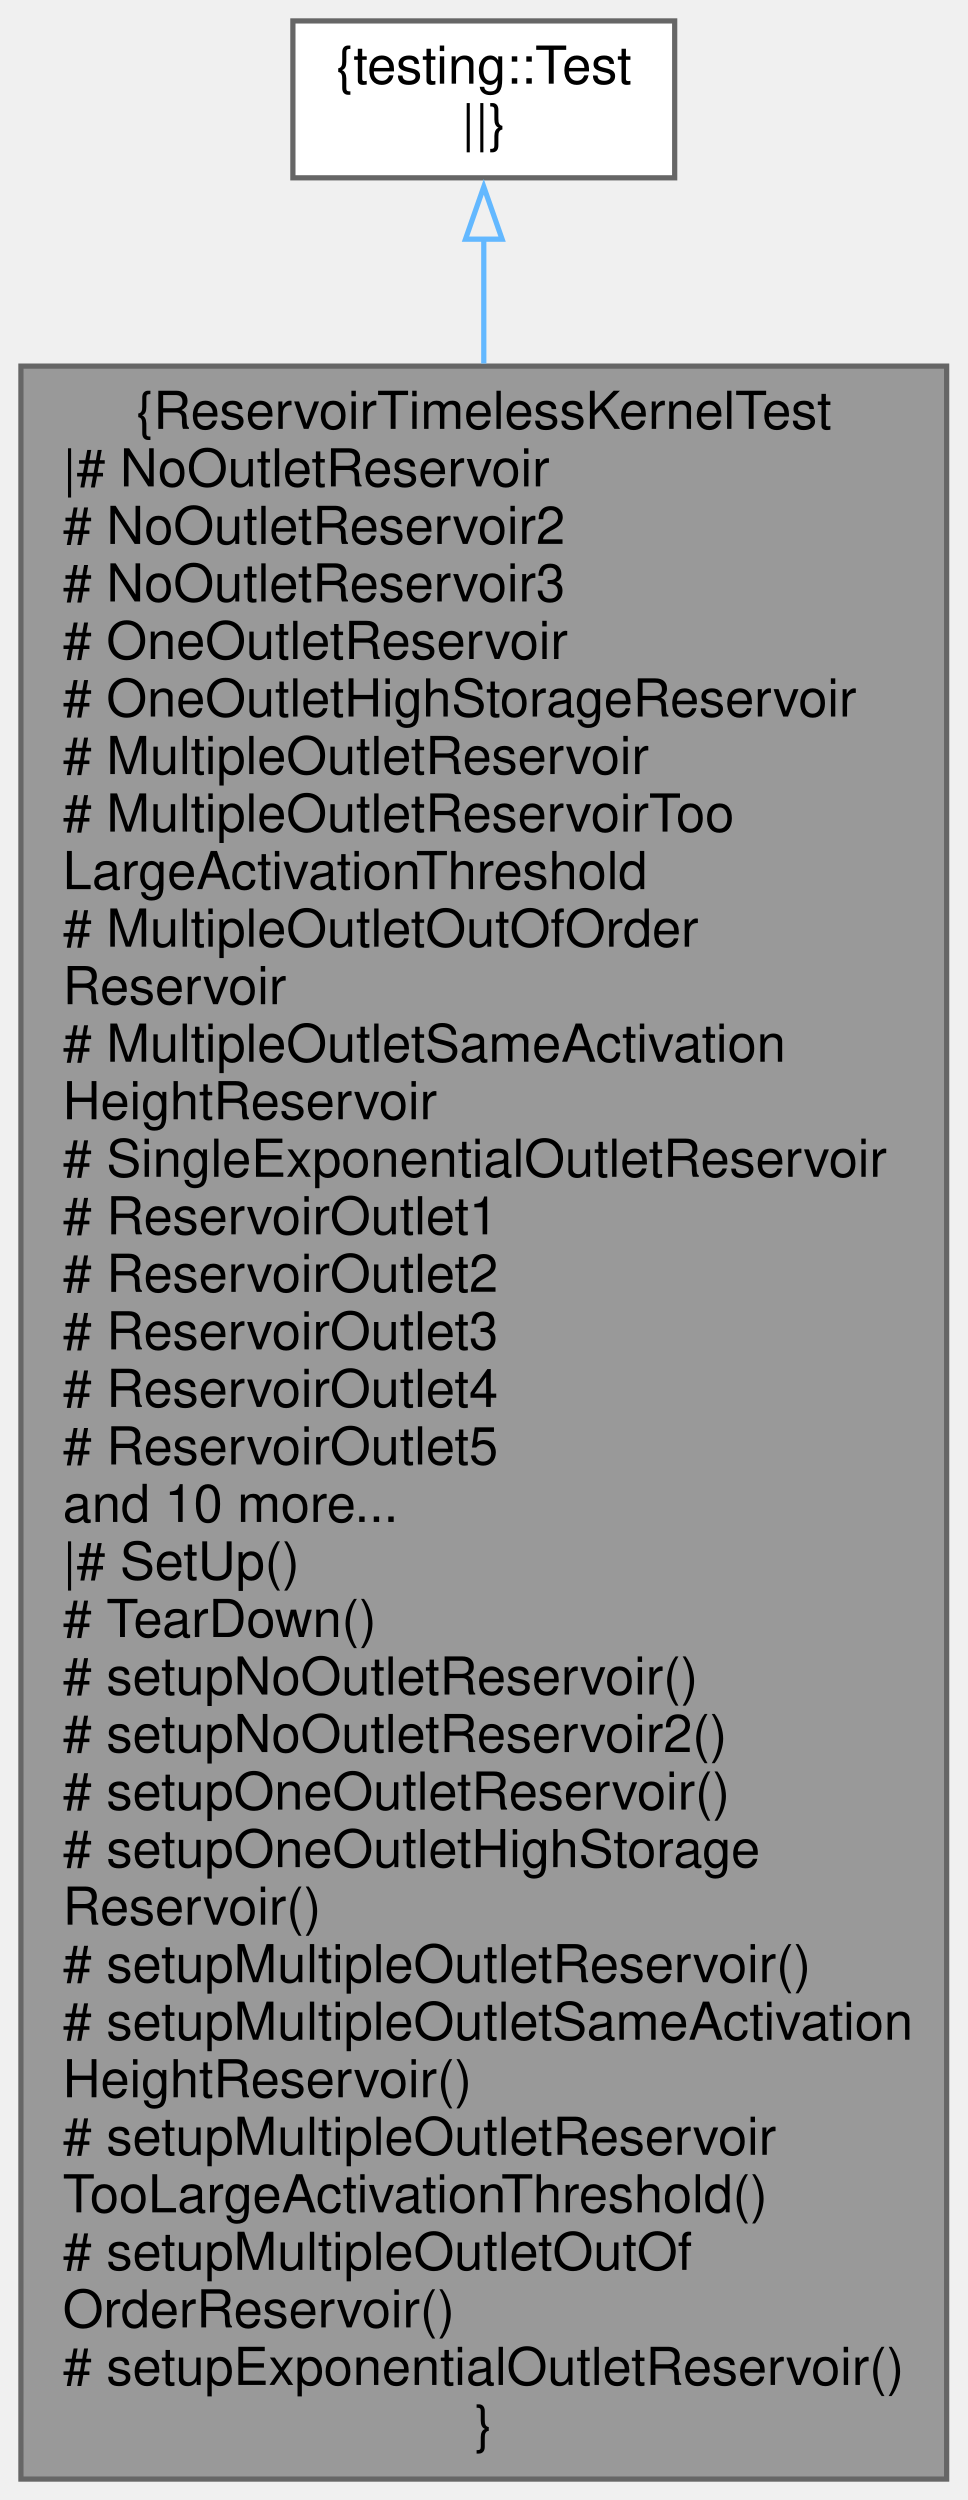
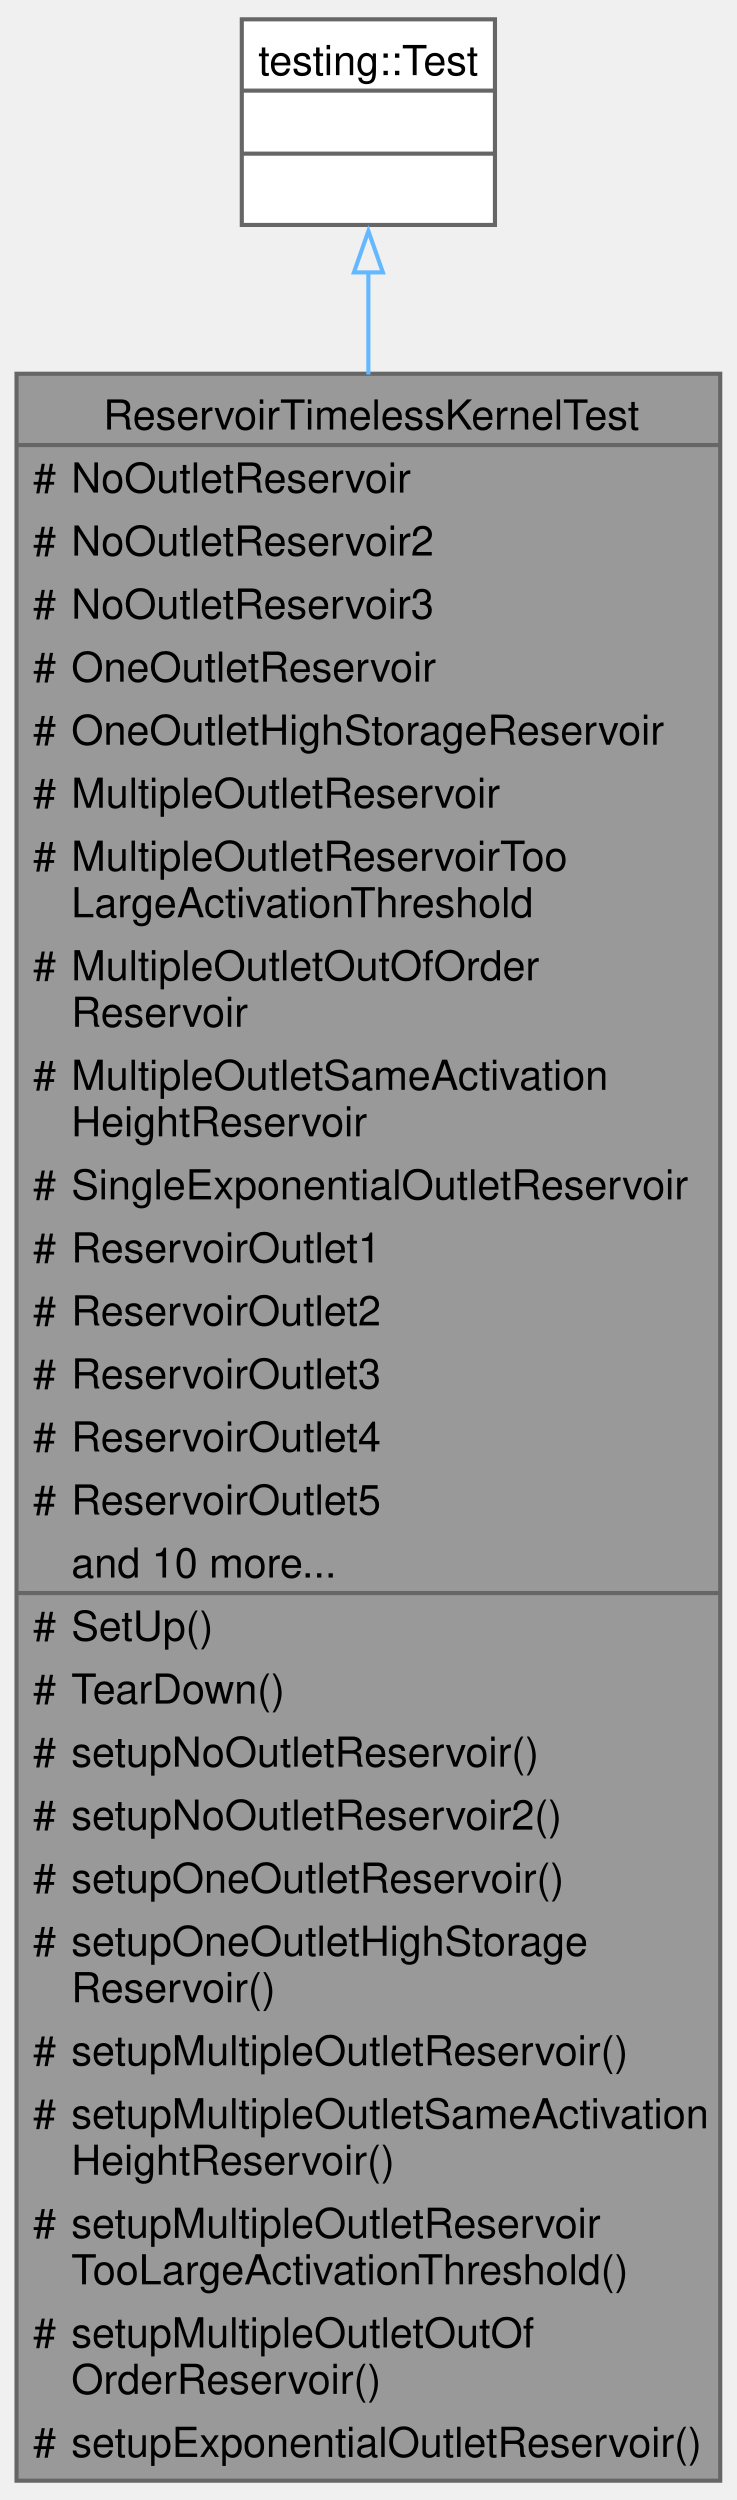
- <svg xmlns="http://www.w3.org/2000/svg" xmlns:xlink="http://www.w3.org/1999/xlink" width="185pt" height="478pt" viewBox="0.00 0.00 185.00 478.00">
-   <g id="graph0" class="graph" transform="scale(1 1) rotate(0) translate(4 474)">
-     <g id="node1" class="node">
-       <g id="a_node1">
+ <svg xmlns="http://www.w3.org/2000/svg" xmlns:xlink="http://www.w3.org/1999/xlink" width="178pt" height="604pt" viewBox="0.00 0.00 178.25 603.50">
+   <g id="graph0" class="graph" transform="scale(1 1) rotate(0) translate(4 599.5)">
+     <g id="Node000001" class="node">
+       <g id="a_Node000001">
        <a xlink:title=" ">
-           <polygon fill="#999999" stroke="#666666" points="177,-404 0,-404 0,0 177,0 177,-404" />
-           <text text-anchor="middle" x="88.5" y="-392" font-family="Helvetica,sans-Serif" font-size="10.00">{ReservoirTimelessKernelTest</text>
-           <text text-anchor="start" x="8" y="-381" font-family="Helvetica,sans-Serif" font-size="10.00">|# NoOutletReservoir</text>
-           <text text-anchor="start" x="8" y="-370" font-family="Helvetica,sans-Serif" font-size="10.00"># NoOutletReservoir2</text>
-           <text text-anchor="start" x="8" y="-359" font-family="Helvetica,sans-Serif" font-size="10.00"># NoOutletReservoir3</text>
-           <text text-anchor="start" x="8" y="-348" font-family="Helvetica,sans-Serif" font-size="10.00"># OneOutletReservoir</text>
-           <text text-anchor="start" x="8" y="-337" font-family="Helvetica,sans-Serif" font-size="10.00"># OneOutletHighStorageReservoir</text>
-           <text text-anchor="start" x="8" y="-326" font-family="Helvetica,sans-Serif" font-size="10.00"># MultipleOutletReservoir</text>
-           <text text-anchor="start" x="8" y="-315" font-family="Helvetica,sans-Serif" font-size="10.00"># MultipleOutletReservoirToo</text>
-           <text text-anchor="start" x="8" y="-304" font-family="Helvetica,sans-Serif" font-size="10.00">LargeActivationThreshold</text>
-           <text text-anchor="start" x="8" y="-293" font-family="Helvetica,sans-Serif" font-size="10.00"># MultipleOutletOutOfOrder</text>
-           <text text-anchor="start" x="8" y="-282" font-family="Helvetica,sans-Serif" font-size="10.00">Reservoir</text>
-           <text text-anchor="start" x="8" y="-271" font-family="Helvetica,sans-Serif" font-size="10.00"># MultipleOutletSameActivation</text>
-           <text text-anchor="start" x="8" y="-260" font-family="Helvetica,sans-Serif" font-size="10.00">HeightReservoir</text>
-           <text text-anchor="start" x="8" y="-249" font-family="Helvetica,sans-Serif" font-size="10.00"># SingleExponentialOutletReservoir</text>
-           <text text-anchor="start" x="8" y="-238" font-family="Helvetica,sans-Serif" font-size="10.00"># ReservoirOutlet1</text>
-           <text text-anchor="start" x="8" y="-227" font-family="Helvetica,sans-Serif" font-size="10.00"># ReservoirOutlet2</text>
-           <text text-anchor="start" x="8" y="-216" font-family="Helvetica,sans-Serif" font-size="10.00"># ReservoirOutlet3</text>
-           <text text-anchor="start" x="8" y="-205" font-family="Helvetica,sans-Serif" font-size="10.00"># ReservoirOutlet4</text>
-           <text text-anchor="start" x="8" y="-194" font-family="Helvetica,sans-Serif" font-size="10.00"># ReservoirOutlet5</text>
-           <text text-anchor="start" x="8" y="-183" font-family="Helvetica,sans-Serif" font-size="10.00">and 10 more...</text>
-           <text text-anchor="start" x="8" y="-172" font-family="Helvetica,sans-Serif" font-size="10.00">|# SetUp()</text>
-           <text text-anchor="start" x="8" y="-161" font-family="Helvetica,sans-Serif" font-size="10.00"># TearDown()</text>
-           <text text-anchor="start" x="8" y="-150" font-family="Helvetica,sans-Serif" font-size="10.00"># setupNoOutletReservoir()</text>
-           <text text-anchor="start" x="8" y="-139" font-family="Helvetica,sans-Serif" font-size="10.00"># setupNoOutletReservoir2()</text>
-           <text text-anchor="start" x="8" y="-128" font-family="Helvetica,sans-Serif" font-size="10.00"># setupOneOutletReservoir()</text>
-           <text text-anchor="start" x="8" y="-117" font-family="Helvetica,sans-Serif" font-size="10.00"># setupOneOutletHighStorage</text>
-           <text text-anchor="start" x="8" y="-106" font-family="Helvetica,sans-Serif" font-size="10.00">Reservoir()</text>
-           <text text-anchor="start" x="8" y="-95" font-family="Helvetica,sans-Serif" font-size="10.00"># setupMultipleOutletReservoir()</text>
-           <text text-anchor="start" x="8" y="-84" font-family="Helvetica,sans-Serif" font-size="10.00"># setupMultipleOutletSameActivation</text>
-           <text text-anchor="start" x="8" y="-73" font-family="Helvetica,sans-Serif" font-size="10.00">HeightReservoir()</text>
-           <text text-anchor="start" x="8" y="-62" font-family="Helvetica,sans-Serif" font-size="10.00"># setupMultipleOutletReservoir</text>
-           <text text-anchor="start" x="8" y="-51" font-family="Helvetica,sans-Serif" font-size="10.00">TooLargeActivationThreshold()</text>
-           <text text-anchor="start" x="8" y="-40" font-family="Helvetica,sans-Serif" font-size="10.00"># setupMultipleOutletOutOf</text>
-           <text text-anchor="start" x="8" y="-29" font-family="Helvetica,sans-Serif" font-size="10.00">OrderReservoir()</text>
-           <text text-anchor="start" x="8" y="-18" font-family="Helvetica,sans-Serif" font-size="10.00"># setupExponentialOutletReservoir()</text>
-           <text text-anchor="middle" x="88.5" y="-7" font-family="Helvetica,sans-Serif" font-size="10.00">}</text>
+           <polygon fill="#999999" stroke="none" points="170.25,-509.75 0,-509.75 0,0 170.25,0 170.25,-509.75" />
+           <text text-anchor="start" x="21" y="-496.25" font-family="Helvetica,sans-Serif" font-size="10.00">ReservoirTimelessKernelTest</text>
+           <text text-anchor="start" x="4" y="-481" font-family="Helvetica,sans-Serif" font-size="10.00">#</text>
+           <text text-anchor="start" x="13.25" y="-481" font-family="Helvetica,sans-Serif" font-size="10.00">NoOutletReservoir</text>
+           <text text-anchor="start" x="4" y="-465.75" font-family="Helvetica,sans-Serif" font-size="10.00">#</text>
+           <text text-anchor="start" x="13.25" y="-465.75" font-family="Helvetica,sans-Serif" font-size="10.00">NoOutletReservoir2</text>
+           <text text-anchor="start" x="4" y="-450.5" font-family="Helvetica,sans-Serif" font-size="10.00">#</text>
+           <text text-anchor="start" x="13.25" y="-450.5" font-family="Helvetica,sans-Serif" font-size="10.00">NoOutletReservoir3</text>
+           <text text-anchor="start" x="4" y="-435.25" font-family="Helvetica,sans-Serif" font-size="10.00">#</text>
+           <text text-anchor="start" x="13.25" y="-435.25" font-family="Helvetica,sans-Serif" font-size="10.00">OneOutletReservoir</text>
+           <text text-anchor="start" x="4" y="-420" font-family="Helvetica,sans-Serif" font-size="10.00">#</text>
+           <text text-anchor="start" x="13.25" y="-420" font-family="Helvetica,sans-Serif" font-size="10.00">OneOutletHighStorageReservoir</text>
+           <text text-anchor="start" x="4" y="-404.75" font-family="Helvetica,sans-Serif" font-size="10.00">#</text>
+           <text text-anchor="start" x="13.25" y="-404.75" font-family="Helvetica,sans-Serif" font-size="10.00">MultipleOutletReservoir</text>
+           <text text-anchor="start" x="4" y="-389.5" font-family="Helvetica,sans-Serif" font-size="10.00">#</text>
+           <text text-anchor="start" x="13.25" y="-389.5" font-family="Helvetica,sans-Serif" font-size="10.00">MultipleOutletReservoirToo</text>
+           <text text-anchor="start" x="13.25" y="-378.25" font-family="Helvetica,sans-Serif" font-size="10.00">LargeActivationThreshold</text>
+           <text text-anchor="start" x="4" y="-363" font-family="Helvetica,sans-Serif" font-size="10.00">#</text>
+           <text text-anchor="start" x="13.25" y="-363" font-family="Helvetica,sans-Serif" font-size="10.00">MultipleOutletOutOfOrder</text>
+           <text text-anchor="start" x="13.25" y="-351.75" font-family="Helvetica,sans-Serif" font-size="10.00">Reservoir</text>
+           <text text-anchor="start" x="4" y="-336.5" font-family="Helvetica,sans-Serif" font-size="10.00">#</text>
+           <text text-anchor="start" x="13.25" y="-336.5" font-family="Helvetica,sans-Serif" font-size="10.00">MultipleOutletSameActivation</text>
+           <text text-anchor="start" x="13.25" y="-325.25" font-family="Helvetica,sans-Serif" font-size="10.00">HeightReservoir</text>
+           <text text-anchor="start" x="4" y="-310" font-family="Helvetica,sans-Serif" font-size="10.00">#</text>
+           <text text-anchor="start" x="13.25" y="-310" font-family="Helvetica,sans-Serif" font-size="10.00">SingleExponentialOutletReservoir</text>
+           <text text-anchor="start" x="4" y="-294.75" font-family="Helvetica,sans-Serif" font-size="10.00">#</text>
+           <text text-anchor="start" x="13.25" y="-294.75" font-family="Helvetica,sans-Serif" font-size="10.00">ReservoirOutlet1</text>
+           <text text-anchor="start" x="4" y="-279.5" font-family="Helvetica,sans-Serif" font-size="10.00">#</text>
+           <text text-anchor="start" x="13.25" y="-279.5" font-family="Helvetica,sans-Serif" font-size="10.00">ReservoirOutlet2</text>
+           <text text-anchor="start" x="4" y="-264.25" font-family="Helvetica,sans-Serif" font-size="10.00">#</text>
+           <text text-anchor="start" x="13.25" y="-264.25" font-family="Helvetica,sans-Serif" font-size="10.00">ReservoirOutlet3</text>
+           <text text-anchor="start" x="4" y="-249" font-family="Helvetica,sans-Serif" font-size="10.00">#</text>
+           <text text-anchor="start" x="13.25" y="-249" font-family="Helvetica,sans-Serif" font-size="10.00">ReservoirOutlet4</text>
+           <text text-anchor="start" x="4" y="-233.75" font-family="Helvetica,sans-Serif" font-size="10.00">#</text>
+           <text text-anchor="start" x="13.25" y="-233.75" font-family="Helvetica,sans-Serif" font-size="10.00">ReservoirOutlet5</text>
+           <text text-anchor="start" x="13.25" y="-218.5" font-family="Helvetica,sans-Serif" font-size="10.00">and 10 more...</text>
+           <text text-anchor="start" x="4" y="-203.25" font-family="Helvetica,sans-Serif" font-size="10.00">#</text>
+           <text text-anchor="start" x="13.25" y="-203.25" font-family="Helvetica,sans-Serif" font-size="10.00">SetUp()</text>
+           <text text-anchor="start" x="4" y="-188" font-family="Helvetica,sans-Serif" font-size="10.00">#</text>
+           <text text-anchor="start" x="13.25" y="-188" font-family="Helvetica,sans-Serif" font-size="10.00">TearDown()</text>
+           <text text-anchor="start" x="4" y="-172.75" font-family="Helvetica,sans-Serif" font-size="10.00">#</text>
+           <text text-anchor="start" x="13.25" y="-172.75" font-family="Helvetica,sans-Serif" font-size="10.00">setupNoOutletReservoir()</text>
+           <text text-anchor="start" x="4" y="-157.5" font-family="Helvetica,sans-Serif" font-size="10.00">#</text>
+           <text text-anchor="start" x="13.25" y="-157.5" font-family="Helvetica,sans-Serif" font-size="10.00">setupNoOutletReservoir2()</text>
+           <text text-anchor="start" x="4" y="-142.25" font-family="Helvetica,sans-Serif" font-size="10.00">#</text>
+           <text text-anchor="start" x="13.25" y="-142.25" font-family="Helvetica,sans-Serif" font-size="10.00">setupOneOutletReservoir()</text>
+           <text text-anchor="start" x="4" y="-127" font-family="Helvetica,sans-Serif" font-size="10.00">#</text>
+           <text text-anchor="start" x="13.25" y="-127" font-family="Helvetica,sans-Serif" font-size="10.00">setupOneOutletHighStorage</text>
+           <text text-anchor="start" x="13.25" y="-115.75" font-family="Helvetica,sans-Serif" font-size="10.00">Reservoir()</text>
+           <text text-anchor="start" x="4" y="-100.5" font-family="Helvetica,sans-Serif" font-size="10.00">#</text>
+           <text text-anchor="start" x="13.25" y="-100.5" font-family="Helvetica,sans-Serif" font-size="10.00">setupMultipleOutletReservoir()</text>
+           <text text-anchor="start" x="4" y="-85.25" font-family="Helvetica,sans-Serif" font-size="10.00">#</text>
+           <text text-anchor="start" x="13.25" y="-85.25" font-family="Helvetica,sans-Serif" font-size="10.00">setupMultipleOutletSameActivation</text>
+           <text text-anchor="start" x="13.25" y="-74" font-family="Helvetica,sans-Serif" font-size="10.00">HeightReservoir()</text>
+           <text text-anchor="start" x="4" y="-58.75" font-family="Helvetica,sans-Serif" font-size="10.00">#</text>
+           <text text-anchor="start" x="13.25" y="-58.75" font-family="Helvetica,sans-Serif" font-size="10.00">setupMultipleOutletReservoir</text>
+           <text text-anchor="start" x="13.25" y="-47.5" font-family="Helvetica,sans-Serif" font-size="10.00">TooLargeActivationThreshold()</text>
+           <text text-anchor="start" x="4" y="-32.25" font-family="Helvetica,sans-Serif" font-size="10.00">#</text>
+           <text text-anchor="start" x="13.25" y="-32.25" font-family="Helvetica,sans-Serif" font-size="10.00">setupMultipleOutletOutOf</text>
+           <text text-anchor="start" x="13.25" y="-21" font-family="Helvetica,sans-Serif" font-size="10.00">OrderReservoir()</text>
+           <text text-anchor="start" x="4" y="-5.75" font-family="Helvetica,sans-Serif" font-size="10.00">#</text>
+           <text text-anchor="start" x="13.25" y="-5.75" font-family="Helvetica,sans-Serif" font-size="10.00">setupExponentialOutletReservoir()</text>
+           <polygon fill="#666666" stroke="#666666" points="0,-492.5 0,-492.5 170.25,-492.5 170.25,-492.5 0,-492.5" />
+           <polygon fill="#666666" stroke="#666666" points="0,-214.75 0,-214.75 11.25,-214.75 11.25,-214.75 0,-214.75" />
+           <polygon fill="#666666" stroke="#666666" points="11.25,-214.75 11.25,-214.75 170.25,-214.75 170.25,-214.75 11.25,-214.75" />
+           <polygon fill="none" stroke="#666666" points="0,0 0,-509.75 170.25,-509.75 170.25,0 0,0" />
        </a>
      </g>
    </g>
-     <g id="node2" class="node">
-       <g id="a_node2">
+     <g id="Node000002" class="node">
+       <g id="a_Node000002">
        <a xlink:title=" ">
-           <polygon fill="white" stroke="#666666" points="125,-470 52,-470 52,-440 125,-440 125,-470" />
-           <text text-anchor="middle" x="88.5" y="-458" font-family="Helvetica,sans-Serif" font-size="10.00">{testing::Test</text>
-           <text text-anchor="middle" x="88.5" y="-447" font-family="Helvetica,sans-Serif" font-size="10.00">||}</text>
+           <polygon fill="white" stroke="none" points="115.75,-595.5 54.5,-595.5 54.5,-545.75 115.75,-545.75 115.75,-595.5" />
+           <text text-anchor="start" x="58.5" y="-582" font-family="Helvetica,sans-Serif" font-size="10.00">testing::Test</text>
+           <text text-anchor="start" x="83.62" y="-566.75" font-family="Helvetica,sans-Serif" font-size="10.00"> </text>
+           <text text-anchor="start" x="83.62" y="-551.5" font-family="Helvetica,sans-Serif" font-size="10.00"> </text>
+           <polygon fill="#666666" stroke="#666666" points="54.5,-578.25 54.5,-578.25 115.75,-578.25 115.75,-578.25 54.5,-578.25" />
+           <polygon fill="#666666" stroke="#666666" points="54.5,-563 54.5,-563 115.75,-563 115.75,-563 54.5,-563" />
+           <polygon fill="none" stroke="#666666" points="54.5,-545.75 54.5,-595.5 115.75,-595.5 115.75,-545.75 54.5,-545.75" />
        </a>
      </g>
    </g>
-     <g id="edge1" class="edge">
-       <path fill="none" stroke="#63b8ff" d="M88.5,-428.31C88.5,-421.4 88.5,-413.35 88.5,-404.49" />
-       <polygon fill="none" stroke="#63b8ff" points="85,-428.27 88.5,-438.27 92,-428.27 85,-428.27" />
+     <g id="edge1_Node000001_Node000002" class="edge">
+       <g id="a_edge1_Node000001_Node000002">
+         <a xlink:title=" ">
+           <path fill="none" stroke="#63b8ff" d="M85.12,-534.54C85.12,-527.09 85.12,-518.68 85.12,-509.56" />
+           <polygon fill="none" stroke="#63b8ff" points="81.63,-534.27 85.13,-544.27 88.63,-534.27 81.63,-534.27" />
+         </a>
+       </g>
    </g>
  </g>
</svg>
